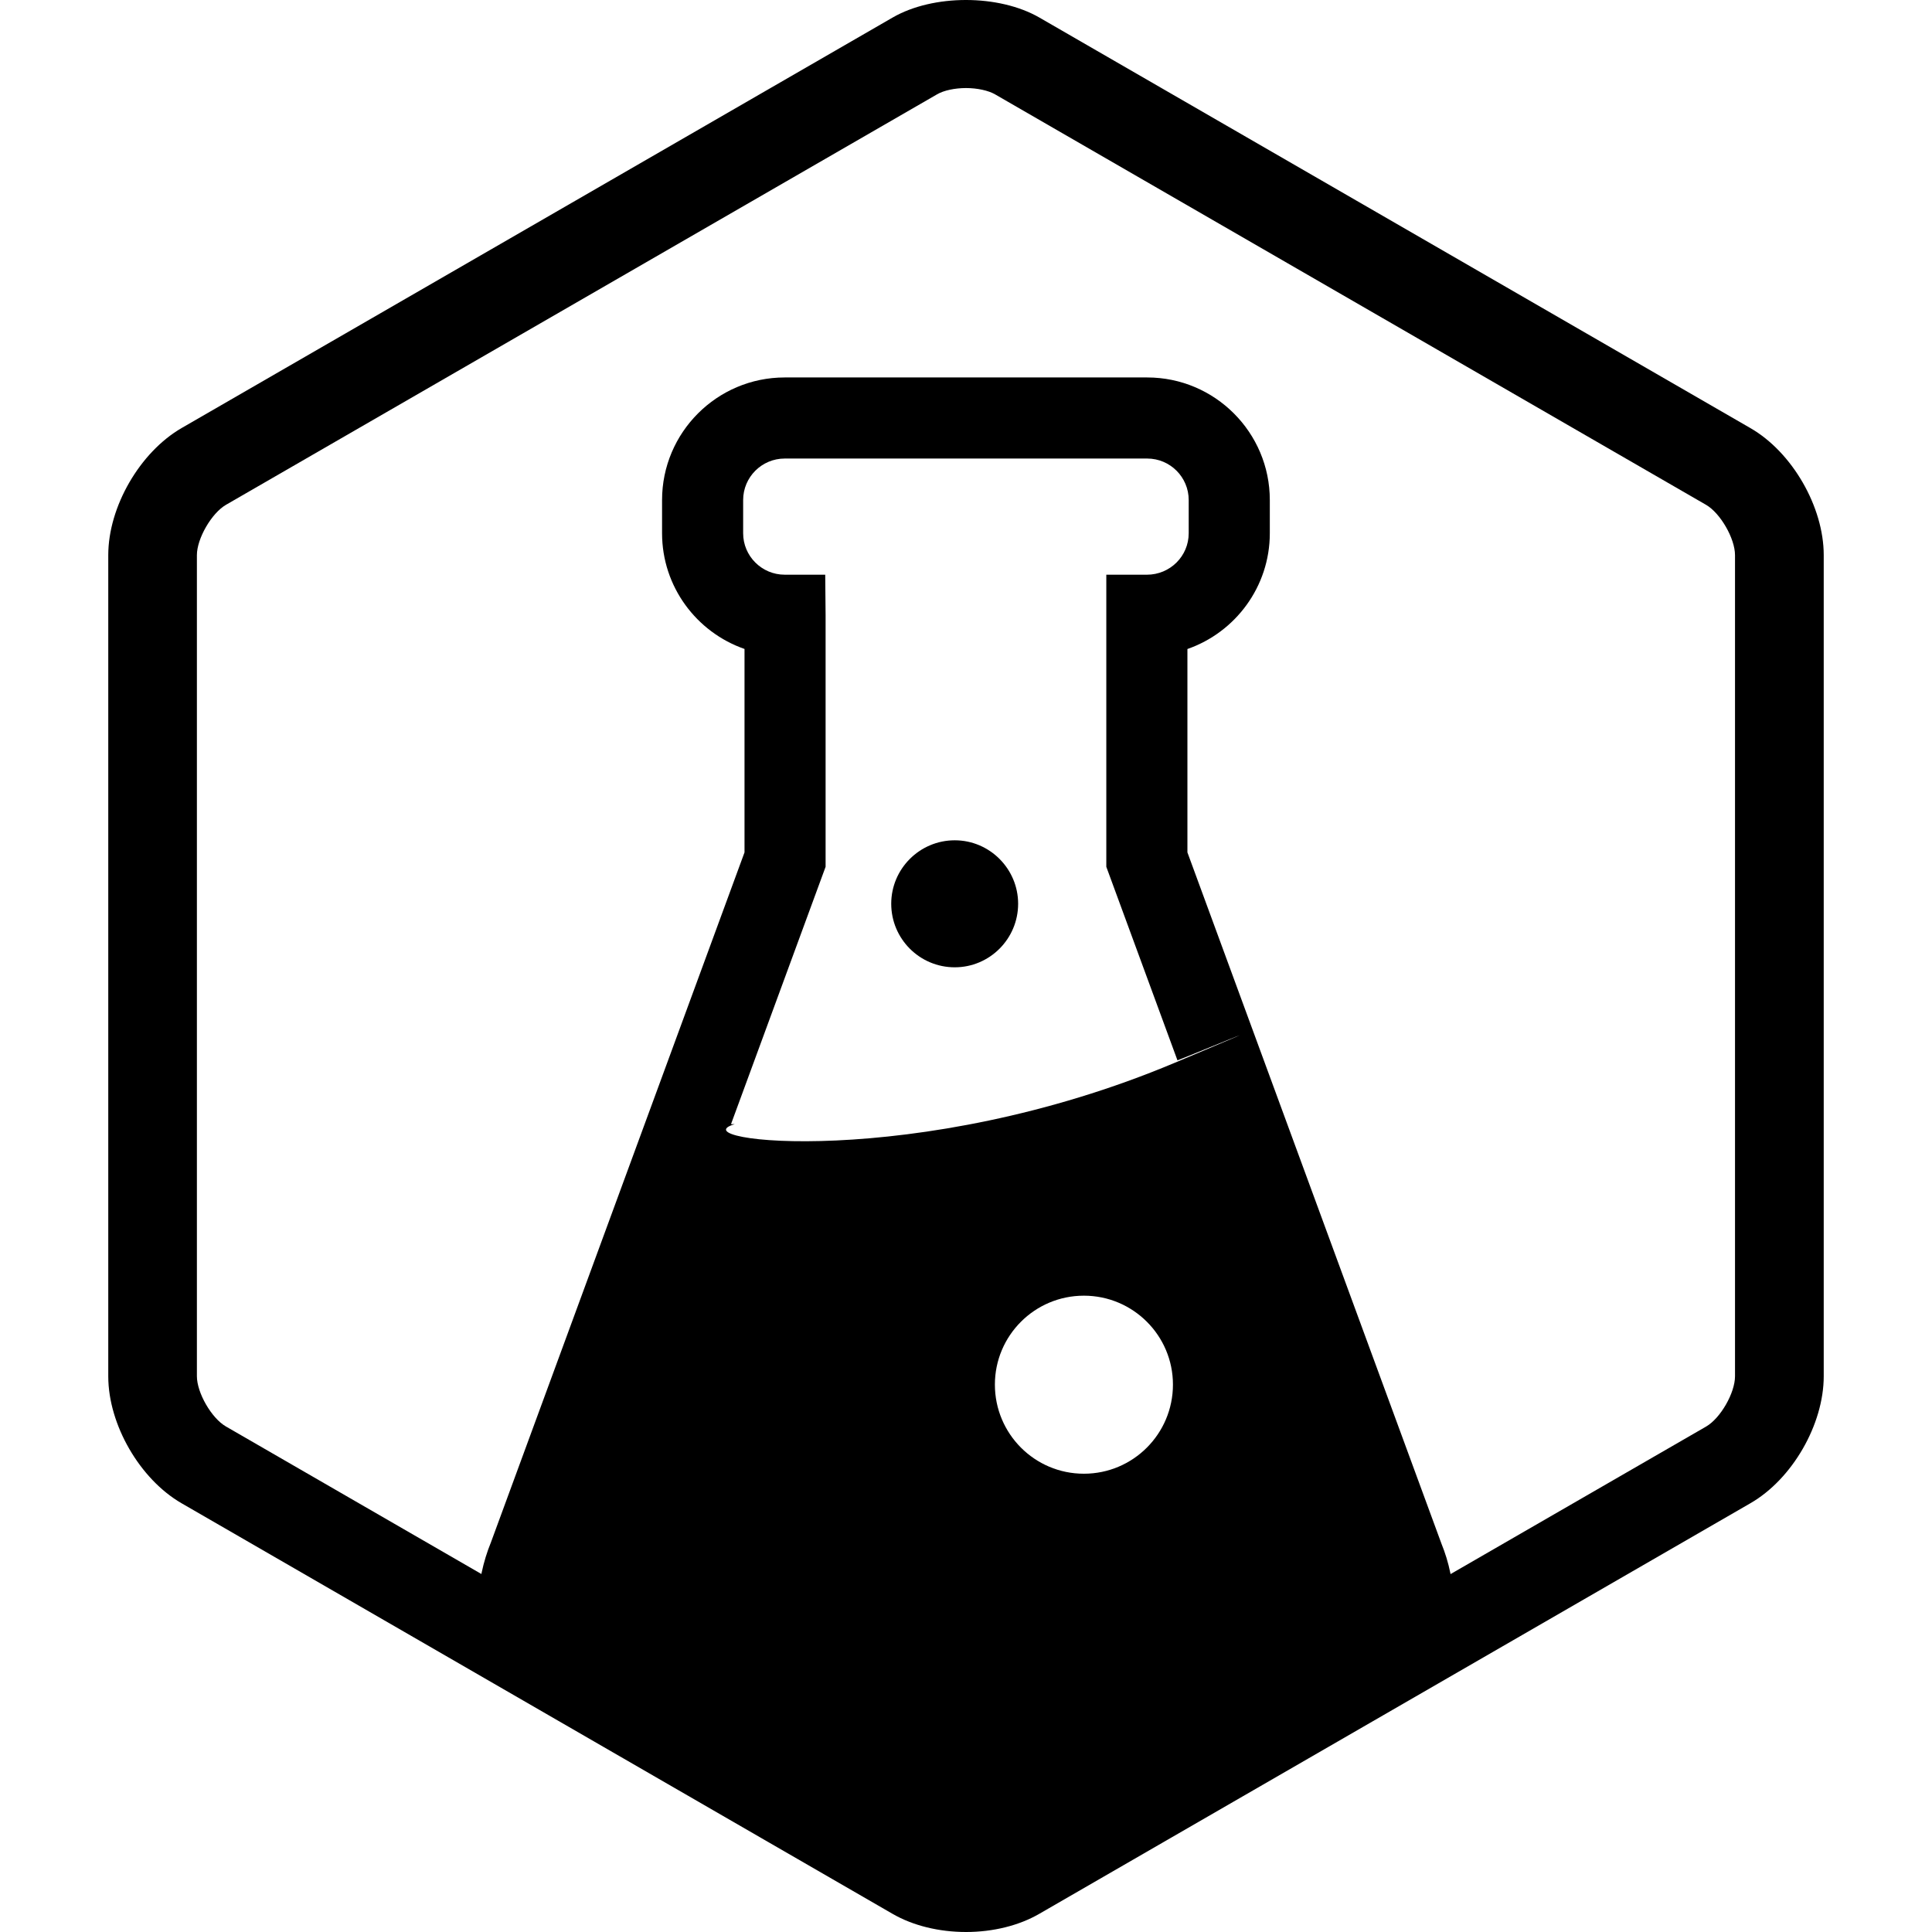
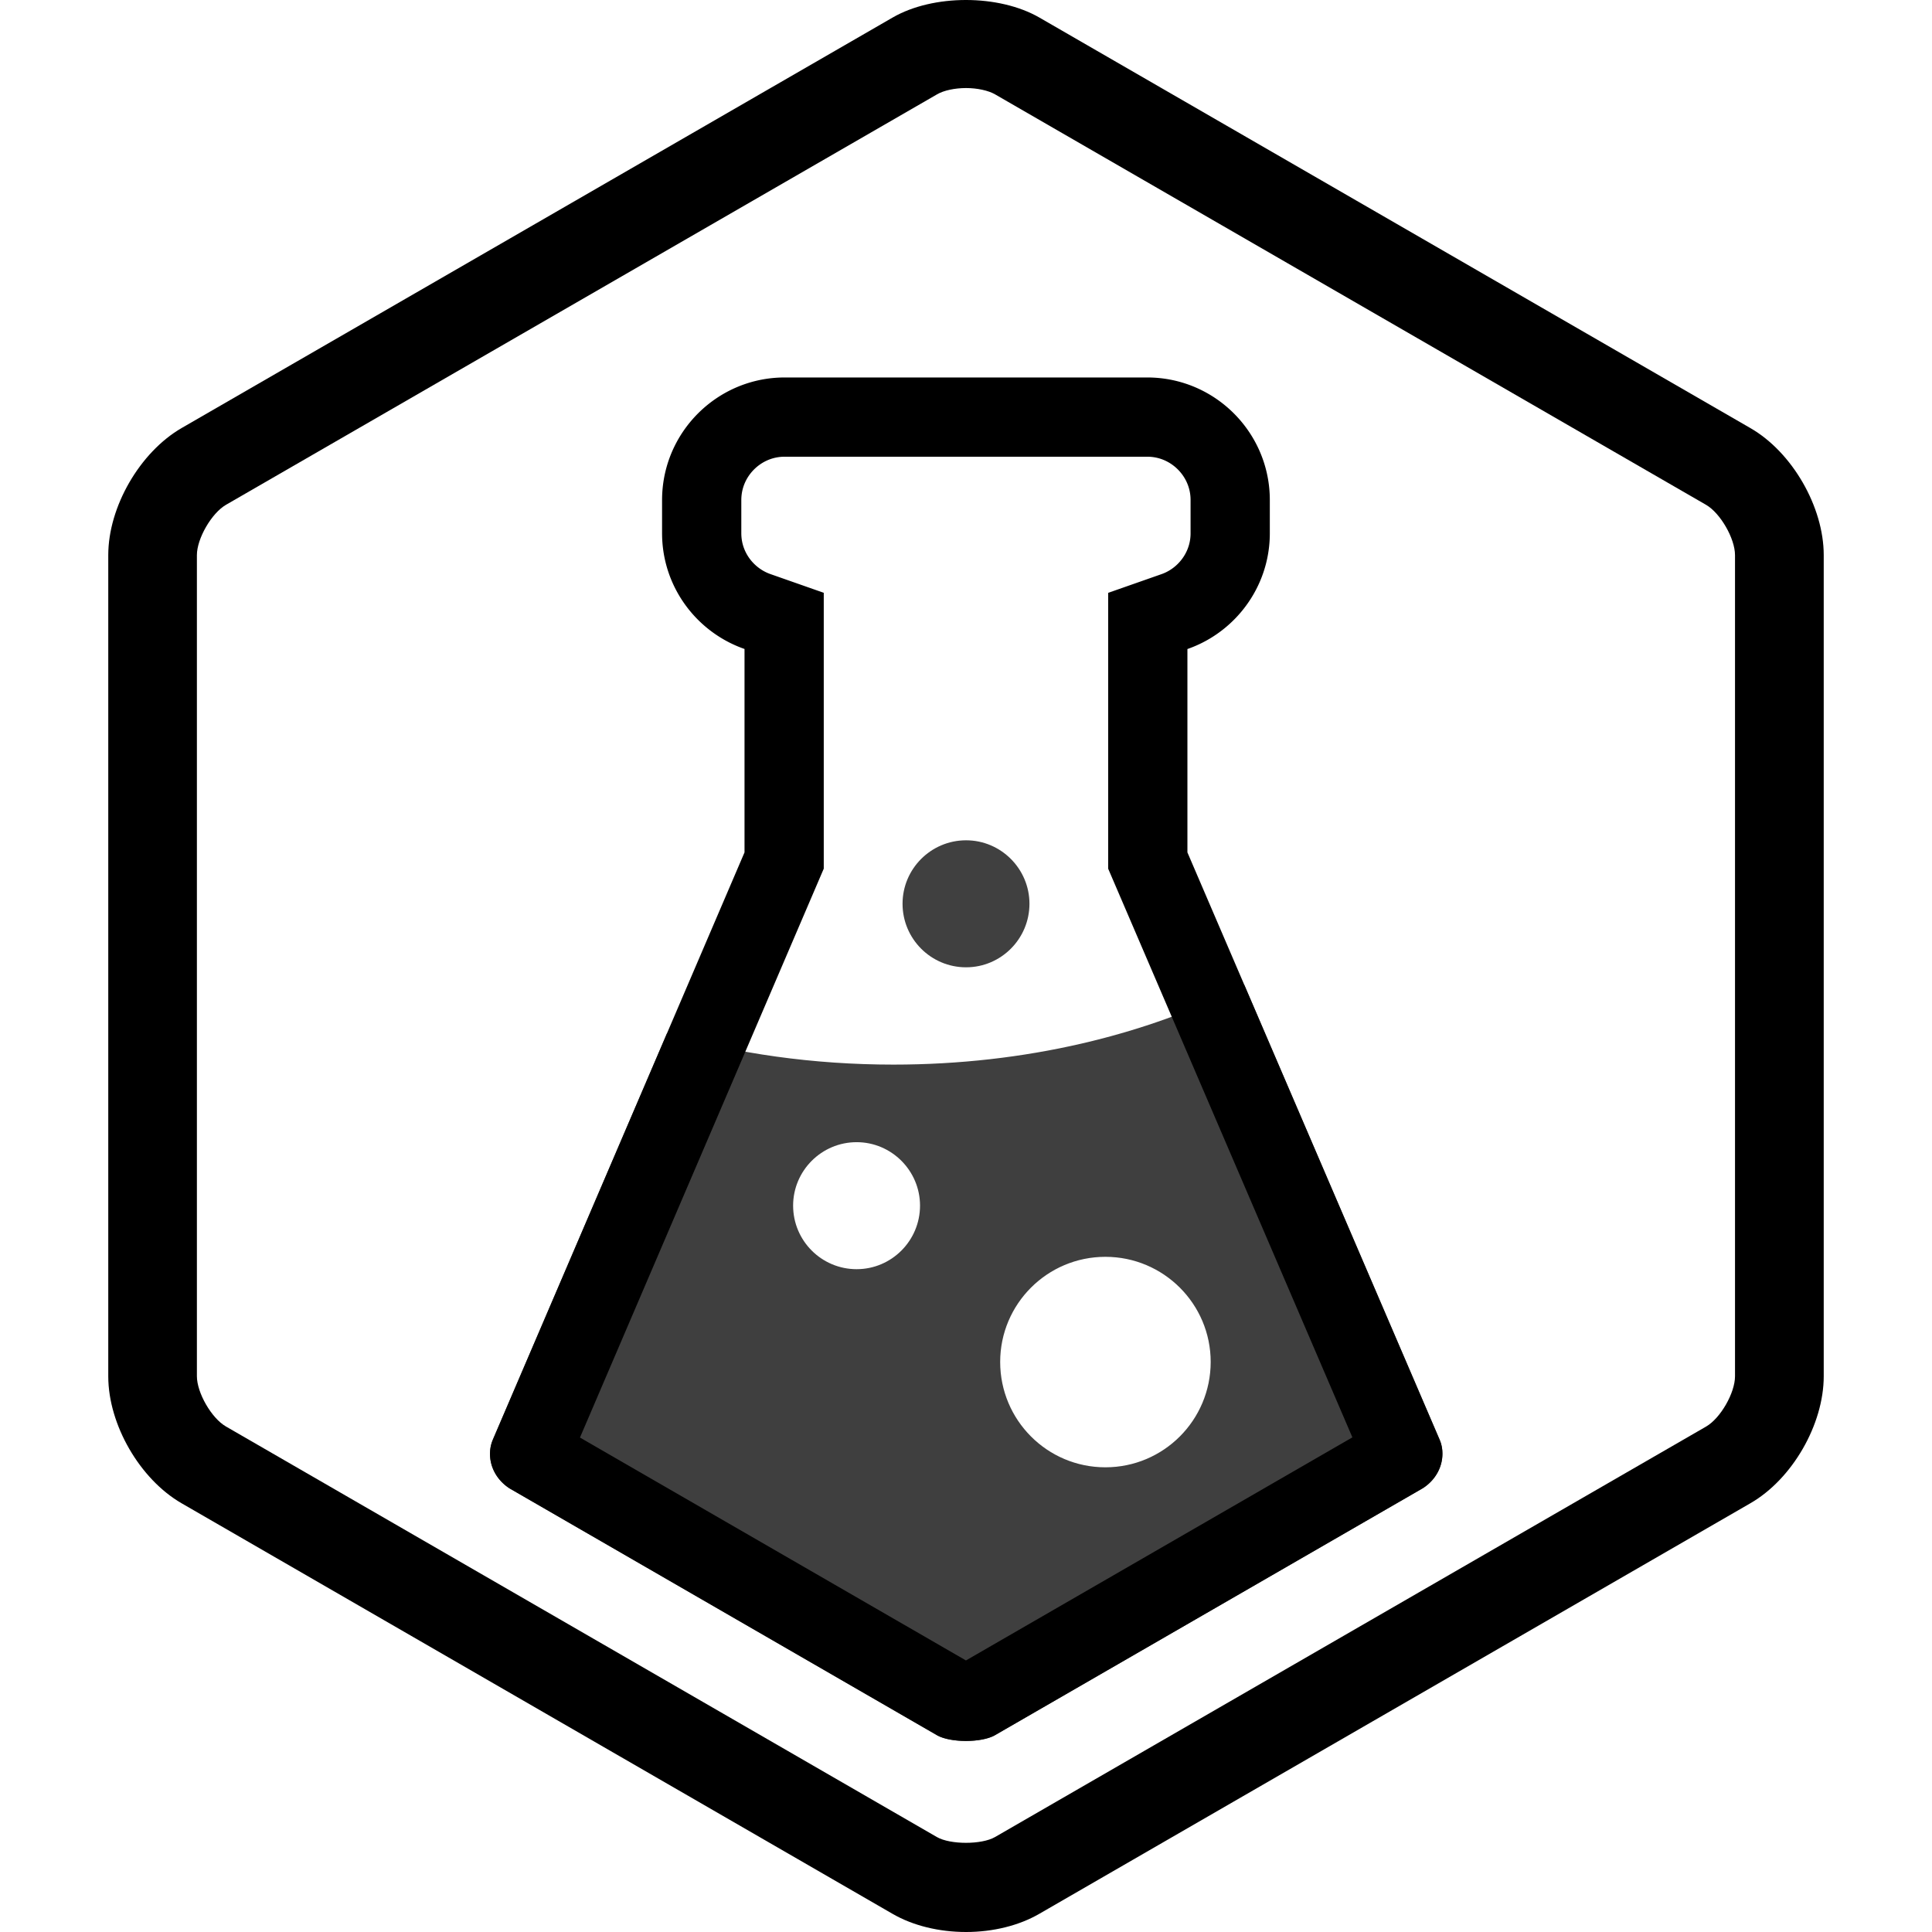
- <svg xmlns="http://www.w3.org/2000/svg" viewBox="0 0 512 512" fill-rule="evenodd" clip-rule="evenodd" stroke-linejoin="round" stroke-miterlimit="1.414">
-   <path d="M256.013 512c-7.17 0-14.077-1.694-19.447-4.797L48.138 398.39c-11.08-6.386-19.447-20.854-19.447-33.654V147.11c0-12.8 8.37-27.267 19.45-33.68L236.565 4.644c10.74-6.205 28.128-6.18 38.868 0l188.454 108.812c11.08 6.387 19.42 20.88 19.42 33.655v217.6c0 12.8-8.34 27.27-19.42 33.656l-188.454 108.81c-5.344 3.103-12.252 4.824-19.42 4.824zm0-488.665c-2.972 0-5.918.626-7.69 1.67L59.87 133.79c-3.807 2.216-7.69 8.94-7.69 13.32v217.6c0 4.405 3.883 11.13 7.69 13.32l188.427 108.813c3.545 2.034 11.835 2.034 15.38 0L452.13 378.057c3.807-2.19 7.665-8.916 7.665-13.32V147.11c0-4.405-3.884-11.13-7.664-13.32L263.705 25.004c-1.772-1.017-4.718-1.67-7.69-1.67z" />
-   <path d="M381.986 409.043l-67.308-183.15v-53.897c12.696-4.418 21.836-16.51 21.836-30.685v-8.793c0-17.914-14.573-32.488-32.487-32.488H207.95c-17.922 0-32.496 14.572-32.496 32.486v8.794c0 14.16 9.12 26.238 21.85 30.67v53.91l-67.184 182.8c-4.092 10.02-5.68 24.045 3.127 30.394 83.675 60.33 140.676 79.036 245.484-.01 8.655-6.53 7.212-20.355 3.254-30.028l.002-.003zM287.24 343.37c13.057 0 23.603 10.59 23.603 23.56 0 13.03-10.546 23.62-23.602 23.62-13.058 0-23.585-10.59-23.585-23.62 0-12.97 10.53-23.56 23.586-23.56zm-68.448-113.66v-66.657l-.1-10.752H207.95c-6.065 0-11.008-4.927-11.008-10.988v-8.795c0-6.073 4.943-11 11.007-11h96.077c6.064 0 10.993 4.927 10.993 11v8.794c0 6.062-4.928 10.993-11.09 10.993h-10.746v77.405l18.852 51.28c-.256.25 37.55-15.43-.73.666-68.316 28.726-131.947 20.74-116.597 16.26h-.986l25.07-68.206h-.002z" />
-   <path d="M253.023 256.345c9.253 0 16.793-7.55 16.793-16.842 0-9.244-7.54-16.815-16.793-16.815-9.31 0-16.84 7.57-16.84 16.816 0 9.294 7.53 16.842 16.84 16.842z" />
+ <svg xmlns="http://www.w3.org/2000/svg" width="100%" height="100%" viewBox="0 0 512 512" version="1.1" xml:space="preserve" style="fill-rule:evenodd;clip-rule:evenodd;stroke-linejoin:round;stroke-miterlimit:1.414;">
+   <path d="M256.013,512c-7.17,0 -14.077,-1.694 -19.447,-4.797l-188.428,-108.813c-11.08,-6.386 -19.447,-20.854 -19.447,-33.654l0,-217.626c0,-12.8 8.37,-27.267 19.45,-33.68l188.424,-108.786c10.74,-6.205 28.128,-6.18 38.868,0l188.454,108.812c11.08,6.387 19.42,20.88 19.42,33.655l0,217.6c0,12.8 -8.34,27.27 -19.42,33.656l-188.454,108.81c-5.344,3.103 -12.252,4.824 -19.42,4.824l0,-0.001ZM256.013,23.335c-2.972,0 -5.918,0.626 -7.69,1.67l-188.453,108.785c-3.807,2.216 -7.69,8.94 -7.69,13.32l0,217.6c0,4.405 3.883,11.13 7.69,13.32l188.427,108.813c3.545,2.034 11.835,2.034 15.38,0l188.453,-108.786c3.807,-2.19 7.665,-8.916 7.665,-13.32l0,-217.627c0,-4.405 -3.884,-11.13 -7.664,-13.32l-188.426,-108.786c-1.772,-1.017 -4.718,-1.67 -7.69,-1.67l-0.002,0.001Z" style="fill:#000;" />
+   <path d="M373.59,395.958l-0.1,0.027l0.1,-0.027c0.136,-0.038 0.27,-0.078 0.4,-0.12l-0.098,0.03c-0.1,0.032 -0.2,0.06 -0.3,0.09l-0.002,0Z" style="fill:#000;" />
+   <path d="M256.024,256.346c9.253,0 16.793,-7.55 16.793,-16.842c0,-9.244 -7.54,-16.815 -16.793,-16.815c-9.31,0 -16.84,7.57 -16.84,16.816c0,9.294 7.53,16.842 16.84,16.842l0,-0.001Z" style="fill:#000;fill-opacity:0.749;" />
+   <path d="M329.78,261.062l51.783,120.578c0.468,1.11 0.696,2.325 0.696,3.59c0,3.792 -2.05,7.147 -5.196,9.162l-113.386,65.452c-3.545,2.034 -11.835,2.034 -15.38,0l-113.233,-65.389c-3.155,-2.02 -5.21,-5.377 -5.21,-9.173c0,-1.306 0.243,-2.56 0.747,-3.738l46.125,-107.631c18.469,5.295 38.766,8.219 60.057,8.219c34.857,0 67.052,-7.838 92.997,-21.07ZM292.94,333.071c-15.435,0.001 -27.883,12.521 -27.883,27.855c0,15.404 12.445,27.925 27.883,27.925c15.436,0 27.904,-12.521 27.904,-27.925c0,-15.334 -12.468,-27.854 -27.904,-27.855l0.001,0l-0.002,0l0.001,0ZM227.024,336.346c9.253,0 16.793,-7.55 16.793,-16.842c0,-9.244 -7.54,-16.815 -16.793,-16.815c-9.31,0 -16.84,7.57 -16.84,16.816c0,9.294 7.53,16.842 16.84,16.842l0,-0.001Z" style="fill:#000;fill-opacity:0.753;" />
+   <path d="M255.987,461.37l-0.277,-0.002l-0.277,-0.004l-0.277,-0.008l-0.138,-0.005l-0.138,-0.005l-0.138,-0.007l-0.137,-0.007l-0.138,-0.008l-0.136,-0.008l-0.137,-0.009l-0.136,-0.01l-0.136,-0.011l-0.136,-0.012l-0.135,-0.012l-0.134,-0.013l-0.134,-0.014l-0.134,-0.014l-0.133,-0.016l-0.132,-0.016l-0.132,-0.017l-0.131,-0.017l-0.131,-0.018l-0.129,-0.019l-0.13,-0.02l-0.128,-0.02l-0.128,-0.022l-0.127,-0.022l-0.126,-0.022l-0.125,-0.024l-0.124,-0.024l-0.124,-0.025l-0.122,-0.026l-0.122,-0.026l-0.12,-0.027l-0.12,-0.028l-0.119,-0.029l-0.117,-0.029l-0.116,-0.031l-0.116,-0.03l-0.114,-0.032l-0.113,-0.033l-0.112,-0.033l-0.11,-0.034l-0.11,-0.034l-0.108,-0.036l-0.106,-0.036l-0.106,-0.037l-0.104,-0.037l-0.103,-0.039l-0.101,-0.039l-0.1,-0.04l-0.098,-0.04l-0.097,-0.041l-0.095,-0.043l-0.094,-0.042l-0.092,-0.044l-0.091,-0.044l-0.089,-0.045l-0.087,-0.046l-0.086,-0.047l-0.084,-0.047l-113.233,-65.389l-0.147,-0.096l-0.146,-0.097l-0.143,-0.1l-0.142,-0.101l-0.141,-0.103l-0.139,-0.106l-0.137,-0.107l-0.135,-0.108l-0.133,-0.111l-0.132,-0.112l-0.129,-0.114l-0.128,-0.116l-0.126,-0.118l-0.125,-0.119l-0.122,-0.121l-0.12,-0.123l-0.118,-0.124l-0.117,-0.126l-0.114,-0.127l-0.112,-0.129l-0.111,-0.131l-0.108,-0.132l-0.106,-0.133l-0.104,-0.135l-0.102,-0.137l-0.099,-0.138l-0.098,-0.139l-0.095,-0.141l-0.093,-0.142l-0.091,-0.143l-0.089,-0.145l-0.086,-0.147l-0.084,-0.147l-0.082,-0.149l-0.079,-0.15l-0.077,-0.151l-0.074,-0.153l-0.073,-0.153l-0.069,-0.155l-0.067,-0.156l-0.065,-0.157l-0.062,-0.158l-0.06,-0.16l-0.057,-0.16l-0.055,-0.162l-0.052,-0.162l-0.049,-0.164l-0.047,-0.164l-0.044,-0.166l-0.041,-0.166l-0.039,-0.168l-0.036,-0.168l-0.033,-0.169l-0.03,-0.17l-0.028,-0.171l-0.025,-0.172l-0.021,-0.172l-0.02,-0.174l-0.016,-0.174l-0.013,-0.175l-0.011,-0.175l-0.007,-0.176l-0.004,-0.177l-0.002,-0.089l0,-0.089l0.001,-0.122l0.002,-0.122l0.003,-0.122l0.005,-0.121l0.007,-0.121l0.008,-0.121l0.009,-0.12l0.011,-0.12l0.012,-0.12l0.014,-0.119l0.015,-0.119l0.016,-0.119l0.019,-0.118l0.019,-0.118l0.021,-0.118l0.023,-0.117l0.023,-0.117l0.026,-0.116l0.027,-0.116l0.028,-0.116l0.03,-0.115l0.031,-0.115l0.033,-0.115l0.035,-0.114l0.036,-0.113l0.037,-0.114l0.039,-0.112l0.04,-0.113l0.042,-0.112l0.044,-0.111l0.045,-0.111l0.046,-0.111l66.704,-155.651l0,-53.91l-0.149,-0.052l-0.149,-0.053l-0.148,-0.054l-0.148,-0.054l-0.148,-0.055l-0.147,-0.056l-0.147,-0.057l-0.147,-0.057l-0.146,-0.058l-0.146,-0.058l-0.146,-0.059l-0.145,-0.06l-0.145,-0.061l-0.144,-0.061l-0.144,-0.062l-0.144,-0.062l-0.144,-0.063l-0.143,-0.064l-0.143,-0.065l-0.142,-0.065l-0.142,-0.066l-0.141,-0.066l-0.142,-0.068l-0.141,-0.068l-0.14,-0.068l-0.14,-0.069l-0.14,-0.07l-0.139,-0.07l-0.278,-0.143l-0.276,-0.146l-0.274,-0.147l-0.273,-0.151l-0.271,-0.153l-0.27,-0.155l-0.268,-0.158l-0.266,-0.161l-0.265,-0.162l-0.263,-0.166l-0.261,-0.167l-0.259,-0.171l-0.258,-0.172l-0.256,-0.175l-0.254,-0.177l-0.253,-0.18l-0.251,-0.182l-0.249,-0.184l-0.247,-0.186l-0.245,-0.189l-0.243,-0.191l-0.242,-0.193l-0.239,-0.196l-0.238,-0.197l-0.236,-0.2l-0.234,-0.202l-0.231,-0.204l-0.23,-0.207l-0.228,-0.208l-0.226,-0.211l-0.224,-0.213l-0.222,-0.214l-0.22,-0.217l-0.218,-0.219l-0.215,-0.221l-0.214,-0.223l-0.212,-0.225l-0.209,-0.227l-0.207,-0.229l-0.205,-0.231l-0.203,-0.233l-0.201,-0.235l-0.198,-0.236l-0.197,-0.239l-0.194,-0.24l-0.191,-0.243l-0.19,-0.244l-0.187,-0.246l-0.185,-0.247l-0.183,-0.25l-0.18,-0.251l-0.178,-0.253l-0.176,-0.255l-0.173,-0.257l-0.171,-0.258l-0.168,-0.26l-0.166,-0.262l-0.164,-0.263l-0.161,-0.265l-0.158,-0.267l-0.156,-0.268l-0.154,-0.27l-0.151,-0.272l-0.149,-0.273l-0.146,-0.275l-0.143,-0.276l-0.141,-0.277l-0.069,-0.14l-0.069,-0.14l-0.068,-0.14l-0.068,-0.14l-0.067,-0.141l-0.066,-0.142l-0.065,-0.141l-0.065,-0.142l-0.064,-0.143l-0.064,-0.142l-0.063,-0.143l-0.062,-0.144l-0.061,-0.144l-0.061,-0.144l-0.06,-0.144l-0.06,-0.145l-0.059,-0.145l-0.058,-0.146l-0.057,-0.146l-0.057,-0.146l-0.056,-0.146l-0.055,-0.147l-0.055,-0.148l-0.054,-0.147l-0.053,-0.148l-0.053,-0.148l-0.052,-0.149l-0.051,-0.149l-0.05,-0.149l-0.05,-0.149l-0.049,-0.15l-0.048,-0.15l-0.048,-0.151l-0.047,-0.15l-0.046,-0.152l-0.046,-0.151l-0.044,-0.152l-0.044,-0.152l-0.044,-0.152l-0.042,-0.153l-0.042,-0.152l-0.041,-0.154l-0.041,-0.153l-0.039,-0.154l-0.039,-0.154l-0.038,-0.154l-0.038,-0.155l-0.037,-0.155l-0.036,-0.155l-0.035,-0.156l-0.034,-0.155l-0.034,-0.156l-0.033,-0.157l-0.032,-0.156l-0.031,-0.157l-0.031,-0.157l-0.03,-0.158l-0.029,-0.157l-0.029,-0.158l-0.027,-0.158l-0.027,-0.159l-0.026,-0.158l-0.026,-0.159l-0.024,-0.16l-0.024,-0.159l-0.023,-0.16l-0.022,-0.16l-0.022,-0.16l-0.02,-0.16l-0.02,-0.161l-0.019,-0.161l-0.018,-0.161l-0.018,-0.161l-0.017,-0.162l-0.016,-0.162l-0.015,-0.162l-0.014,-0.162l-0.013,-0.163l-0.013,-0.163l-0.012,-0.162l-0.011,-0.164l-0.01,-0.163l-0.01,-0.164l-0.009,-0.163l-0.007,-0.165l-0.007,-0.164l-0.007,-0.164l-0.005,-0.165l-0.005,-0.165l-0.003,-0.165l-0.003,-0.165l-0.002,-0.166l-0.002,-0.165l0,-0.166l0,-8.794l0.001,-0.21l0.002,-0.209l0.003,-0.209l0.005,-0.209l0.006,-0.209l0.007,-0.208l0.008,-0.208l0.01,-0.207l0.012,-0.207l0.012,-0.207l0.014,-0.207l0.015,-0.206l0.016,-0.206l0.018,-0.205l0.019,-0.205l0.02,-0.205l0.022,-0.204l0.022,-0.204l0.024,-0.204l0.026,-0.203l0.026,-0.203l0.028,-0.202l0.029,-0.202l0.03,-0.202l0.032,-0.201l0.032,-0.201l0.034,-0.2l0.035,-0.2l0.037,-0.2l0.037,-0.199l0.039,-0.199l0.04,-0.198l0.041,-0.198l0.043,-0.197l0.044,-0.197l0.044,-0.197l0.046,-0.196l0.048,-0.196l0.048,-0.195l0.05,-0.195l0.05,-0.194l0.052,-0.194l0.053,-0.193l0.055,-0.193l0.055,-0.192l0.057,-0.192l0.057,-0.191l0.059,-0.191l0.06,-0.191l0.061,-0.189l0.062,-0.19l0.064,-0.189l0.064,-0.188l0.066,-0.188l0.067,-0.187l0.068,-0.187l0.069,-0.186l0.07,-0.186l0.071,-0.185l0.072,-0.185l0.074,-0.184l0.074,-0.183l0.076,-0.183l0.076,-0.183l0.078,-0.181l0.079,-0.182l0.08,-0.18l0.08,-0.181l0.082,-0.179l0.083,-0.179l0.085,-0.178l0.085,-0.178l0.086,-0.177l0.087,-0.177l0.088,-0.176l0.09,-0.175l0.09,-0.175l0.091,-0.174l0.093,-0.174l0.093,-0.173l0.095,-0.172l0.095,-0.172l0.096,-0.171l0.098,-0.17l0.098,-0.17l0.1,-0.169l0.1,-0.168l0.101,-0.168l0.103,-0.167l0.103,-0.167l0.104,-0.166l0.106,-0.165l0.106,-0.164l0.107,-0.164l0.108,-0.163l0.109,-0.162l0.11,-0.162l0.111,-0.161l0.112,-0.16l0.113,-0.16l0.114,-0.159l0.115,-0.158l0.116,-0.158l0.116,-0.156l0.118,-0.156l0.118,-0.156l0.119,-0.154l0.121,-0.154l0.121,-0.153l0.122,-0.153l0.123,-0.151l0.124,-0.151l0.124,-0.15l0.126,-0.15l0.126,-0.148l0.128,-0.148l0.128,-0.147l0.129,-0.146l0.13,-0.146l0.131,-0.144l0.131,-0.144l0.133,-0.143l0.133,-0.143l0.134,-0.141l0.135,-0.141l0.136,-0.14l0.137,-0.139l0.137,-0.138l0.138,-0.138l0.14,-0.136l0.139,-0.136l0.141,-0.135l0.142,-0.134l0.142,-0.134l0.143,-0.132l0.144,-0.132l0.145,-0.13l0.145,-0.13l0.147,-0.129l0.147,-0.129l0.148,-0.127l0.148,-0.126l0.15,-0.126l0.15,-0.124l0.151,-0.124l0.151,-0.123l0.153,-0.122l0.153,-0.121l0.154,-0.121l0.154,-0.119l0.156,-0.118l0.156,-0.118l0.156,-0.116l0.158,-0.116l0.158,-0.115l0.159,-0.113l0.16,-0.113l0.16,-0.112l0.161,-0.111l0.162,-0.11l0.162,-0.109l0.164,-0.109l0.163,-0.107l0.165,-0.106l0.165,-0.105l0.166,-0.105l0.166,-0.103l0.167,-0.102l0.168,-0.102l0.169,-0.1l0.169,-0.099l0.17,-0.099l0.17,-0.097l0.171,-0.097l0.172,-0.095l0.172,-0.094l0.173,-0.094l0.174,-0.092l0.174,-0.091l0.175,-0.091l0.175,-0.089l0.176,-0.088l0.177,-0.087l0.177,-0.087l0.178,-0.085l0.178,-0.084l0.179,-0.083l0.18,-0.082l0.18,-0.081l0.181,-0.08l0.181,-0.078l0.182,-0.078l0.183,-0.077l0.183,-0.075l0.183,-0.075l0.184,-0.073l0.185,-0.072l0.185,-0.072l0.186,-0.07l0.186,-0.069l0.187,-0.067l0.188,-0.067l0.187,-0.066l0.189,-0.064l0.189,-0.064l0.189,-0.062l0.19,-0.061l0.19,-0.06l0.191,-0.059l0.192,-0.058l0.192,-0.056l0.192,-0.056l0.193,-0.054l0.193,-0.053l0.194,-0.052l0.195,-0.05l0.194,-0.05l0.196,-0.048l0.195,-0.048l0.196,-0.046l0.197,-0.045l0.197,-0.043l0.198,-0.043l0.197,-0.041l0.199,-0.04l0.199,-0.039l0.199,-0.037l0.199,-0.037l0.201,-0.035l0.2,-0.034l0.201,-0.033l0.201,-0.031l0.202,-0.03l0.202,-0.029l0.203,-0.028l0.202,-0.027l0.204,-0.025l0.203,-0.024l0.204,-0.022l0.205,-0.022l0.205,-0.02l0.205,-0.019l0.205,-0.018l0.206,-0.016l0.206,-0.015l0.207,-0.014l0.207,-0.012l0.207,-0.012l0.208,-0.01l0.208,-0.008l0.208,-0.007l0.208,-0.006l0.209,-0.005l0.21,-0.003l0.209,-0.002l0.21,-0.001l96.077,0l0.21,0.001l0.209,0.002l0.209,0.003l0.209,0.005l0.209,0.006l0.208,0.007l0.208,0.008l0.207,0.01l0.207,0.012l0.207,0.012l0.207,0.014l0.206,0.015l0.206,0.016l0.205,0.018l0.205,0.019l0.205,0.02l0.204,0.022l0.204,0.022l0.204,0.024l0.203,0.025l0.203,0.027l0.202,0.028l0.202,0.029l0.202,0.03l0.201,0.031l0.201,0.033l0.2,0.034l0.2,0.035l0.2,0.037l0.199,0.037l0.199,0.039l0.198,0.04l0.198,0.041l0.197,0.043l0.197,0.043l0.197,0.045l0.196,0.046l0.196,0.048l0.195,0.048l0.195,0.05l0.194,0.05l0.194,0.052l0.193,0.053l0.193,0.054l0.192,0.056l0.192,0.056l0.191,0.058l0.191,0.059l0.191,0.06l0.189,0.061l0.19,0.062l0.189,0.064l0.188,0.064l0.188,0.066l0.187,0.067l0.187,0.067l0.186,0.069l0.186,0.07l0.185,0.072l0.185,0.072l0.184,0.073l0.183,0.075l0.183,0.075l0.183,0.077l0.181,0.078l0.182,0.078l0.18,0.08l0.181,0.081l0.179,0.082l0.179,0.083l0.178,0.084l0.178,0.085l0.177,0.087l0.177,0.087l0.176,0.088l0.175,0.089l0.175,0.091l0.174,0.091l0.174,0.092l0.173,0.094l0.172,0.094l0.172,0.095l0.171,0.097l0.17,0.097l0.17,0.099l0.169,0.099l0.168,0.1l0.168,0.102l0.167,0.102l0.167,0.103l0.166,0.105l0.165,0.105l0.164,0.106l0.164,0.107l0.163,0.109l0.162,0.109l0.162,0.11l0.161,0.111l0.16,0.112l0.16,0.113l0.159,0.113l0.158,0.115l0.158,0.116l0.156,0.116l0.156,0.118l0.156,0.118l0.154,0.119l0.154,0.121l0.153,0.121l0.153,0.122l0.151,0.123l0.151,0.124l0.15,0.124l0.15,0.126l0.148,0.126l0.148,0.127l0.147,0.129l0.146,0.129l0.146,0.13l0.144,0.13l0.144,0.132l0.143,0.132l0.143,0.134l0.141,0.134l0.141,0.135l0.14,0.136l0.139,0.136l0.138,0.138l0.138,0.138l0.136,0.139l0.136,0.14l0.135,0.141l0.134,0.141l0.134,0.143l0.132,0.143l0.132,0.144l0.13,0.144l0.13,0.146l0.129,0.146l0.129,0.147l0.127,0.148l0.126,0.148l0.126,0.15l0.124,0.15l0.124,0.151l0.123,0.151l0.122,0.153l0.121,0.153l0.121,0.154l0.119,0.154l0.118,0.156l0.118,0.156l0.116,0.156l0.116,0.158l0.115,0.158l0.113,0.159l0.113,0.16l0.112,0.16l0.111,0.161l0.11,0.162l0.109,0.162l0.109,0.163l0.107,0.164l0.106,0.164l0.105,0.165l0.105,0.166l0.103,0.167l0.102,0.167l0.102,0.168l0.1,0.168l0.099,0.169l0.099,0.17l0.097,0.17l0.097,0.171l0.095,0.172l0.094,0.172l0.094,0.173l0.092,0.174l0.091,0.174l0.091,0.175l0.089,0.175l0.088,0.176l0.087,0.177l0.087,0.177l0.085,0.178l0.084,0.178l0.083,0.179l0.082,0.179l0.081,0.181l0.08,0.18l0.078,0.182l0.078,0.181l0.077,0.183l0.075,0.183l0.075,0.183l0.073,0.184l0.072,0.185l0.072,0.185l0.07,0.186l0.069,0.186l0.067,0.187l0.067,0.187l0.066,0.188l0.064,0.188l0.064,0.189l0.062,0.19l0.061,0.189l0.06,0.191l0.059,0.191l0.058,0.191l0.056,0.192l0.056,0.192l0.054,0.193l0.053,0.193l0.052,0.194l0.05,0.194l0.05,0.195l0.048,0.195l0.048,0.196l0.046,0.196l0.045,0.197l0.043,0.197l0.043,0.197l0.041,0.198l0.04,0.198l0.039,0.199l0.037,0.199l0.037,0.2l0.035,0.2l0.034,0.2l0.033,0.201l0.031,0.201l0.03,0.202l0.029,0.202l0.028,0.202l0.027,0.203l0.025,0.203l0.024,0.204l0.022,0.204l0.022,0.204l0.02,0.205l0.019,0.205l0.018,0.205l0.016,0.206l0.015,0.206l0.014,0.207l0.012,0.207l0.012,0.207l0.01,0.207l0.008,0.208l0.007,0.208l0.006,0.209l0.005,0.209l0.003,0.209l0.002,0.209l0.001,0.21l0,8.794l0,0.166l-0.002,0.166l-0.002,0.166l-0.003,0.165l-0.003,0.165l-0.005,0.165l-0.005,0.165l-0.007,0.165l-0.007,0.164l-0.008,0.164l-0.008,0.164l-0.01,0.164l-0.01,0.164l-0.011,0.163l-0.012,0.163l-0.013,0.163l-0.013,0.163l-0.015,0.162l-0.015,0.163l-0.016,0.162l-0.016,0.161l-0.018,0.162l-0.018,0.161l-0.019,0.161l-0.02,0.161l-0.021,0.161l-0.021,0.16l-0.023,0.16l-0.023,0.16l-0.024,0.16l-0.024,0.159l-0.026,0.159l-0.026,0.159l-0.027,0.159l-0.027,0.158l-0.029,0.158l-0.029,0.158l-0.03,0.158l-0.031,0.157l-0.031,0.157l-0.032,0.157l-0.033,0.156l-0.034,0.156l-0.035,0.156l-0.035,0.156l-0.036,0.155l-0.037,0.156l-0.037,0.154l-0.038,0.155l-0.039,0.154l-0.04,0.154l-0.041,0.154l-0.041,0.153l-0.042,0.153l-0.042,0.153l-0.044,0.152l-0.044,0.152l-0.045,0.152l-0.045,0.152l-0.046,0.151l-0.047,0.151l-0.048,0.151l-0.048,0.15l-0.05,0.15l-0.049,0.15l-0.051,0.149l-0.051,0.149l-0.052,0.149l-0.053,0.148l-0.053,0.148l-0.054,0.148l-0.055,0.147l-0.055,0.147l-0.056,0.147l-0.057,0.146l-0.058,0.146l-0.058,0.146l-0.059,0.145l-0.059,0.145l-0.06,0.145l-0.061,0.144l-0.062,0.144l-0.062,0.144l-0.063,0.143l-0.064,0.143l-0.064,0.142l-0.065,0.142l-0.065,0.142l-0.066,0.142l-0.067,0.141l-0.068,0.14l-0.068,0.141l-0.069,0.14l-0.07,0.139l-0.14,0.278l-0.144,0.276l-0.146,0.275l-0.149,0.274l-0.151,0.271l-0.154,0.271l-0.156,0.268l-0.159,0.267l-0.161,0.265l-0.163,0.264l-0.166,0.262l-0.169,0.26l-0.171,0.259l-0.173,0.256l-0.176,0.255l-0.178,0.254l-0.18,0.251l-0.183,0.25l-0.185,0.248l-0.187,0.246l-0.189,0.244l-0.192,0.243l-0.194,0.24l-0.197,0.239l-0.198,0.237l-0.201,0.235l-0.203,0.233l-0.205,0.231l-0.207,0.229l-0.209,0.227l-0.212,0.225l-0.213,0.223l-0.216,0.221l-0.217,0.219l-0.22,0.217l-0.222,0.215l-0.224,0.213l-0.225,0.21l-0.228,0.209l-0.23,0.206l-0.232,0.204l-0.233,0.203l-0.236,0.199l-0.237,0.198l-0.24,0.196l-0.241,0.193l-0.243,0.191l-0.245,0.189l-0.247,0.186l-0.249,0.184l-0.25,0.182l-0.252,0.179l-0.254,0.178l-0.256,0.174l-0.257,0.173l-0.259,0.17l-0.261,0.167l-0.263,0.166l-0.264,0.162l-0.266,0.161l-0.268,0.157l-0.269,0.156l-0.27,0.152l-0.273,0.151l-0.274,0.147l-0.275,0.146l-0.277,0.142l-0.139,0.071l-0.14,0.069l-0.139,0.069l-0.141,0.069l-0.14,0.067l-0.141,0.068l-0.141,0.066l-0.142,0.066l-0.142,0.065l-0.143,0.064l-0.142,0.064l-0.144,0.063l-0.143,0.062l-0.144,0.062l-0.144,0.061l-0.145,0.061l-0.145,0.059l-0.145,0.059l-0.145,0.059l-0.146,0.058l-0.147,0.056l-0.146,0.057l-0.147,0.055l-0.148,0.055l-0.147,0.055l-0.148,0.053l-0.148,0.053l-0.149,0.052l0,53.897l66.885,155.744l0.043,0.104l0.042,0.105l0.04,0.106l0.039,0.106l0.038,0.107l0.036,0.107l0.035,0.108l0.033,0.108l0.032,0.109l0.031,0.11l0.029,0.11l0.028,0.11l0.026,0.111l0.025,0.112l0.024,0.111l0.022,0.113l0.021,0.113l0.02,0.113l0.018,0.114l0.017,0.114l0.016,0.114l0.014,0.115l0.013,0.116l0.011,0.115l0.01,0.117l0.009,0.116l0.007,0.117l0.006,0.117l0.005,0.118l0.003,0.117l0.002,0.119l0.001,0.118l0,0.089l-0.001,0.088l-0.005,0.177l-0.007,0.176l-0.011,0.176l-0.013,0.174l-0.016,0.174l-0.019,0.173l-0.022,0.173l-0.025,0.171l-0.028,0.171l-0.03,0.17l-0.033,0.169l-0.036,0.168l-0.038,0.167l-0.042,0.167l-0.043,0.165l-0.047,0.164l-0.049,0.164l-0.052,0.162l-0.054,0.161l-0.057,0.161l-0.06,0.159l-0.062,0.158l-0.065,0.157l-0.067,0.156l-0.069,0.155l-0.072,0.153l-0.074,0.152l-0.077,0.152l-0.079,0.149l-0.081,0.149l-0.084,0.147l-0.086,0.146l-0.089,0.145l-0.09,0.143l-0.093,0.142l-0.095,0.141l-0.097,0.139l-0.1,0.138l-0.101,0.136l-0.104,0.135l-0.106,0.134l-0.108,0.132l-0.11,0.13l-0.112,0.129l-0.114,0.127l-0.116,0.126l-0.118,0.124l-0.12,0.122l-0.122,0.121l-0.124,0.119l-0.125,0.117l-0.128,0.116l-0.129,0.114l-0.131,0.112l-0.133,0.11l-0.135,0.109l-0.137,0.107l-0.138,0.105l-0.14,0.103l-0.142,0.101l-0.143,0.099l-0.145,0.098l-0.147,0.095l-113.386,65.452l-0.084,0.047l-0.086,0.047l-0.087,0.046l-0.089,0.045l-0.091,0.044l-0.092,0.044l-0.094,0.042l-0.095,0.043l-0.097,0.041l-0.098,0.04l-0.1,0.04l-0.101,0.039l-0.103,0.039l-0.104,0.037l-0.106,0.037l-0.106,0.036l-0.108,0.036l-0.11,0.034l-0.11,0.034l-0.112,0.033l-0.113,0.033l-0.114,0.032l-0.116,0.03l-0.116,0.031l-0.117,0.029l-0.119,0.029l-0.12,0.028l-0.12,0.027l-0.122,0.026l-0.122,0.026l-0.124,0.025l-0.124,0.024l-0.125,0.024l-0.126,0.022l-0.127,0.022l-0.128,0.022l-0.128,0.02l-0.13,0.02l-0.129,0.019l-0.131,0.018l-0.131,0.017l-0.132,0.017l-0.132,0.016l-0.133,0.016l-0.134,0.014l-0.134,0.014l-0.134,0.013l-0.135,0.012l-0.136,0.012l-0.136,0.011l-0.136,0.01l-0.137,0.009l-0.136,0.008l-0.138,0.008l-0.137,0.007l-0.138,0.007l-0.138,0.005l-0.138,0.005l-0.277,0.008l-0.277,0.004l-0.277,0.001ZM255.988,440.035l102.41,-59.117l-64.72,-150.703l0,-73.105l14.151,-4.963l0.051,-0.018l0.05,-0.018l0.053,-0.02l0.051,-0.019l0.051,-0.019l0.051,-0.02l0.051,-0.019l0.051,-0.021l0.052,-0.02l0.05,-0.021l0.05,-0.02l0.051,-0.022l0.051,-0.021l0.05,-0.022l0.049,-0.021l0.051,-0.022l0.05,-0.023l0.05,-0.022l0.049,-0.023l0.051,-0.024l0.049,-0.023l0.049,-0.023l0.05,-0.024l0.049,-0.024l0.05,-0.025l0.048,-0.024l0.026,-0.013l0.121,-0.062l0.096,-0.051l0.097,-0.052l0.097,-0.053l0.095,-0.054l0.095,-0.055l0.095,-0.056l0.095,-0.057l0.093,-0.058l0.094,-0.059l0.092,-0.059l0.092,-0.06l0.092,-0.062l0.091,-0.062l0.09,-0.063l0.091,-0.065l0.09,-0.065l0.088,-0.065l0.088,-0.067l0.088,-0.068l0.088,-0.068l0.086,-0.069l0.086,-0.07l0.085,-0.071l0.085,-0.072l0.083,-0.072l0.084,-0.074l0.083,-0.074l0.081,-0.075l0.081,-0.076l0.08,-0.076l0.081,-0.078l0.079,-0.078l0.078,-0.078l0.077,-0.08l0.077,-0.08l0.076,-0.081l0.075,-0.081l0.075,-0.083l0.074,-0.083l0.072,-0.084l0.073,-0.084l0.071,-0.085l0.07,-0.085l0.07,-0.087l0.069,-0.087l0.067,-0.087l0.067,-0.088l0.066,-0.089l0.066,-0.089l0.064,-0.09l0.064,-0.091l0.062,-0.091l0.062,-0.091l0.061,-0.092l0.06,-0.093l0.059,-0.092l0.058,-0.094l0.057,-0.094l0.057,-0.095l0.054,-0.095l0.055,-0.096l0.054,-0.096l0.052,-0.096l0.052,-0.097l0.05,-0.098l0.061,-0.119l0.013,-0.027l0.025,-0.05l0.023,-0.048l0.024,-0.05l0.024,-0.051l0.024,-0.05l0.022,-0.049l0.023,-0.048l0.022,-0.05l0.023,-0.051l0.021,-0.05l0.022,-0.049l0.022,-0.052l0.022,-0.051l0.02,-0.05l0.021,-0.05l0.02,-0.05l0.021,-0.052l0.02,-0.051l0.02,-0.051l0.02,-0.052l0.018,-0.05l0.02,-0.052l0.018,-0.051l0.019,-0.051l0.019,-0.053l0.017,-0.05l0.018,-0.052l0.018,-0.055l0.017,-0.051l0.017,-0.051l0.017,-0.051l0.017,-0.054l0.016,-0.053l0.016,-0.05l0.016,-0.055l0.016,-0.054l0.015,-0.051l0.015,-0.053l0.014,-0.052l0.015,-0.053l0.015,-0.055l0.014,-0.053l0.013,-0.053l0.014,-0.054l0.013,-0.054l0.013,-0.054l0.013,-0.053l0.012,-0.054l0.013,-0.054l0.012,-0.054l0.012,-0.055l0.011,-0.055l0.011,-0.054l0.011,-0.054l0.011,-0.054l0.01,-0.055l0.011,-0.057l0.01,-0.056l0.009,-0.052l0.009,-0.056l0.01,-0.057l0.008,-0.055l0.009,-0.057l0.009,-0.056l0.007,-0.054l0.008,-0.055l0.008,-0.057l0.007,-0.059l0.007,-0.056l0.007,-0.054l0.006,-0.059l0.006,-0.057l0.006,-0.055l0.006,-0.058l0.005,-0.058l0.005,-0.059l0.005,-0.057l0.005,-0.057l0.004,-0.058l0.004,-0.056l0.003,-0.059l0.004,-0.061l0.003,-0.058l0.003,-0.058l0.002,-0.06l0.003,-0.059l0.001,-0.057l0.002,-0.059l0.002,-0.062l0.001,-0.059l0,-0.059l0.001,-0.061l0,-0.087l0,-8.733l0,-0.109l-0.001,-0.078l-0.001,-0.075l-0.002,-0.075l-0.002,-0.077l-0.003,-0.073l-0.003,-0.075l-0.003,-0.075l-0.004,-0.074l-0.005,-0.074l-0.005,-0.073l-0.005,-0.074l-0.006,-0.072l-0.006,-0.073l-0.007,-0.075l-0.007,-0.071l-0.008,-0.071l-0.008,-0.073l-0.008,-0.071l-0.009,-0.072l-0.009,-0.072l-0.01,-0.071l-0.01,-0.071l-0.011,-0.07l-0.011,-0.07l-0.011,-0.072l-0.012,-0.069l-0.013,-0.07l-0.012,-0.071l-0.013,-0.068l-0.014,-0.068l-0.014,-0.071l-0.014,-0.069l-0.015,-0.068l-0.015,-0.069l-0.016,-0.069l-0.016,-0.068l-0.016,-0.069l-0.017,-0.068l-0.017,-0.066l-0.018,-0.068l-0.018,-0.068l-0.018,-0.066l-0.019,-0.067l-0.02,-0.068l-0.019,-0.067l-0.021,-0.067l-0.02,-0.065l-0.02,-0.066l-0.022,-0.066l-0.022,-0.066l-0.022,-0.066l-0.022,-0.066l-0.023,-0.066l-0.023,-0.064l-0.024,-0.065l-0.024,-0.066l-0.024,-0.064l-0.025,-0.064l-0.026,-0.066l-0.025,-0.063l-0.026,-0.065l-0.026,-0.064l-0.027,-0.063l-0.028,-0.064l-0.027,-0.063l-0.028,-0.063l-0.028,-0.064l-0.029,-0.063l-0.03,-0.063l-0.028,-0.062l-0.031,-0.063l-0.03,-0.062l-0.03,-0.061l-0.031,-0.062l-0.032,-0.063l-0.032,-0.062l-0.032,-0.061l-0.033,-0.061l-0.032,-0.06l-0.034,-0.061l-0.033,-0.061l-0.035,-0.061l-0.034,-0.06l-0.034,-0.059l-0.036,-0.061l-0.036,-0.061l-0.036,-0.059l-0.035,-0.058l-0.038,-0.06l-0.037,-0.058l-0.037,-0.059l-0.038,-0.059l-0.037,-0.057l-0.039,-0.059l-0.039,-0.058l-0.04,-0.059l-0.04,-0.057l-0.038,-0.055l-0.041,-0.057l-0.041,-0.058l-0.041,-0.056l-0.041,-0.056l-0.042,-0.056l-0.042,-0.056l-0.043,-0.056l-0.042,-0.055l-0.043,-0.055l-0.044,-0.056l-0.043,-0.053l-0.044,-0.055l-0.044,-0.054l-0.045,-0.054l-0.045,-0.054l-0.045,-0.052l-0.046,-0.054l-0.047,-0.053l-0.046,-0.053l-0.046,-0.051l-0.047,-0.052l-0.047,-0.052l-0.048,-0.052l-0.048,-0.051l-0.048,-0.051l-0.049,-0.05l-0.048,-0.05l-0.049,-0.05l-0.05,-0.05l-0.05,-0.049l-0.049,-0.049l-0.051,-0.049l-0.051,-0.049l-0.05,-0.048l-0.052,-0.048l-0.051,-0.048l-0.052,-0.047l-0.052,-0.047l-0.052,-0.046l-0.052,-0.047l-0.054,-0.046l-0.052,-0.045l-0.054,-0.046l-0.053,-0.045l-0.054,-0.044l-0.054,-0.045l-0.055,-0.044l-0.054,-0.044l-0.055,-0.043l-0.055,-0.043l-0.055,-0.043l-0.056,-0.042l-0.056,-0.042l-0.055,-0.042l-0.057,-0.041l-0.057,-0.041l-0.056,-0.041l-0.057,-0.04l-0.057,-0.04l-0.058,-0.039l-0.057,-0.04l-0.058,-0.038l-0.058,-0.039l-0.059,-0.038l-0.058,-0.038l-0.059,-0.037l-0.058,-0.037l-0.06,-0.037l-0.059,-0.037l-0.059,-0.035l-0.06,-0.036l-0.06,-0.035l-0.06,-0.035l-0.06,-0.034l-0.061,-0.034l-0.06,-0.034l-0.061,-0.033l-0.061,-0.033l-0.062,-0.033l-0.061,-0.032l-0.06,-0.032l-0.063,-0.032l-0.063,-0.031l-0.061,-0.03l-0.062,-0.03l-0.063,-0.03l-0.063,-0.03l-0.062,-0.029l-0.063,-0.029l-0.063,-0.028l-0.063,-0.028l-0.064,-0.028l-0.064,-0.027l-0.064,-0.027l-0.063,-0.026l-0.064,-0.026l-0.065,-0.026l-0.064,-0.025l-0.064,-0.025l-0.066,-0.024l-0.065,-0.024l-0.065,-0.024l-0.065,-0.023l-0.065,-0.023l-0.066,-0.023l-0.065,-0.021l-0.066,-0.022l-0.067,-0.021l-0.066,-0.021l-0.066,-0.021l-0.066,-0.02l-0.068,-0.02l-0.066,-0.019l-0.067,-0.018l-0.067,-0.019l-0.068,-0.018l-0.068,-0.018l-0.067,-0.017l-0.068,-0.017l-0.068,-0.016l-0.068,-0.016l-0.069,-0.016l-0.069,-0.015l-0.068,-0.015l-0.069,-0.014l-0.069,-0.014l-0.069,-0.014l-0.07,-0.013l-0.07,-0.013l-0.07,-0.012l-0.07,-0.012l-0.07,-0.011l-0.071,-0.011l-0.07,-0.011l-0.071,-0.01l-0.071,-0.01l-0.072,-0.009l-0.072,-0.009l-0.071,-0.008l-0.072,-0.008l-0.072,-0.008l-0.073,-0.007l-0.072,-0.007l-0.073,-0.006l-0.073,-0.006l-0.074,-0.005l-0.073,-0.005l-0.074,-0.005l-0.074,-0.004l-0.074,-0.003l-0.076,-0.003l-0.074,-0.003l-0.075,-0.002l-0.076,-0.002l-0.076,-0.001l-0.076,-0.001l-0.11,0l-96.009,0l-0.11,0l-0.077,0.001l-0.075,0.001l-0.076,0.002l-0.076,0.002l-0.074,0.003l-0.075,0.003l-0.075,0.003l-0.074,0.004l-0.074,0.005l-0.074,0.005l-0.073,0.005l-0.074,0.006l-0.073,0.006l-0.072,0.007l-0.073,0.007l-0.072,0.008l-0.072,0.008l-0.072,0.008l-0.072,0.009l-0.071,0.009l-0.072,0.01l-0.07,0.01l-0.071,0.011l-0.071,0.011l-0.071,0.012l-0.07,0.011l-0.069,0.013l-0.07,0.012l-0.07,0.014l-0.069,0.013l-0.07,0.014l-0.068,0.014l-0.069,0.015l-0.069,0.016l-0.069,0.015l-0.068,0.016l-0.068,0.017l-0.068,0.016l-0.068,0.018l-0.067,0.017l-0.068,0.018l-0.068,0.019l-0.066,0.019l-0.067,0.019l-0.067,0.02l-0.067,0.02l-0.066,0.02l-0.067,0.021l-0.066,0.021l-0.066,0.022l-0.065,0.022l-0.066,0.023l-0.066,0.023l-0.065,0.023l-0.065,0.024l-0.065,0.024l-0.065,0.024l-0.065,0.025l-0.064,0.025l-0.064,0.026l-0.065,0.026l-0.064,0.026l-0.063,0.027l-0.064,0.027l-0.064,0.028l-0.063,0.028l-0.063,0.028l-0.063,0.029l-0.063,0.029l-0.063,0.03l-0.062,0.03l-0.062,0.03l-0.062,0.03l-0.062,0.031l-0.063,0.032l-0.061,0.032l-0.061,0.032l-0.062,0.033l-0.061,0.033l-0.061,0.033l-0.06,0.034l-0.061,0.034l-0.06,0.034l-0.06,0.035l-0.06,0.035l-0.06,0.036l-0.059,0.036l-0.06,0.036l-0.059,0.037l-0.058,0.037l-0.06,0.037l-0.058,0.038l-0.058,0.038l-0.058,0.039l-0.059,0.039l-0.057,0.039l-0.058,0.04l-0.056,0.039l-0.057,0.04l-0.057,0.041l-0.057,0.041l-0.056,0.041l-0.056,0.042l-0.056,0.042l-0.056,0.043l-0.055,0.043l-0.055,0.042l-0.055,0.044l-0.055,0.044l-0.054,0.044l-0.054,0.044l-0.054,0.045l-0.054,0.045l-0.052,0.045l-0.053,0.045l-0.054,0.047l-0.052,0.046l-0.052,0.047l-0.052,0.047l-0.052,0.047l-0.051,0.048l-0.051,0.047l-0.051,0.049l-0.051,0.048l-0.05,0.049l-0.05,0.049l-0.05,0.05l-0.049,0.049l-0.049,0.05l-0.05,0.051l-0.048,0.05l-0.048,0.051l-0.048,0.051l-0.048,0.051l-0.047,0.052l-0.047,0.052l-0.046,0.052l-0.047,0.053l-0.046,0.052l-0.045,0.053l-0.046,0.054l-0.045,0.053l-0.044,0.054l-0.045,0.055l-0.044,0.054l-0.044,0.054l-0.043,0.055l-0.043,0.055l-0.043,0.055l-0.042,0.056l-0.042,0.056l-0.042,0.056l-0.041,0.056l-0.041,0.057l-0.041,0.057l-0.04,0.056l-0.04,0.057l-0.04,0.058l-0.039,0.058l-0.038,0.057l-0.039,0.058l-0.039,0.059l-0.037,0.058l-0.038,0.059l-0.037,0.059l-0.036,0.058l-0.036,0.06l-0.037,0.06l-0.035,0.059l-0.035,0.06l-0.035,0.06l-0.035,0.06l-0.034,0.061l-0.033,0.06l-0.034,0.061l-0.033,0.061l-0.032,0.061l-0.032,0.062l-0.032,0.061l-0.032,0.063l-0.031,0.061l-0.03,0.062l-0.031,0.062l-0.03,0.063l-0.029,0.063l-0.029,0.062l-0.029,0.063l-0.028,0.063l-0.028,0.063l-0.028,0.064l-0.027,0.063l-0.027,0.065l-0.026,0.064l-0.026,0.063l-0.026,0.065l-0.025,0.064l-0.025,0.064l-0.024,0.066l-0.024,0.065l-0.024,0.064l-0.023,0.065l-0.023,0.066l-0.023,0.066l-0.022,0.065l-0.021,0.066l-0.022,0.066l-0.02,0.066l-0.021,0.066l-0.02,0.067l-0.019,0.067l-0.02,0.067l-0.019,0.067l-0.018,0.067l-0.018,0.067l-0.018,0.068l-0.017,0.067l-0.017,0.069l-0.016,0.068l-0.016,0.068l-0.016,0.068l-0.015,0.069l-0.015,0.069l-0.014,0.069l-0.014,0.068l-0.014,0.07l-0.013,0.07l-0.012,0.069l-0.013,0.07l-0.012,0.07l-0.011,0.071l-0.011,0.07l-0.011,0.07l-0.01,0.071l-0.01,0.071l-0.009,0.072l-0.009,0.072l-0.008,0.071l-0.008,0.072l-0.008,0.072l-0.007,0.073l-0.007,0.072l-0.006,0.073l-0.006,0.074l-0.005,0.073l-0.005,0.074l-0.005,0.073l-0.004,0.074l-0.003,0.075l-0.003,0.075l-0.003,0.074l-0.002,0.075l-0.002,0.077l-0.001,0.074l-0.001,0.076l0,0.111l0,8.734l0,0.086l0.001,0.06l0,0.06l0.001,0.06l0.002,0.059l0.001,0.059l0.002,0.059l0.003,0.06l0.002,0.059l0.003,0.057l0.003,0.059l0.003,0.059l0.004,0.059l0.004,0.057l0.004,0.057l0.005,0.058l0.005,0.058l0.005,0.057l0.005,0.057l0.006,0.057l0.005,0.058l0.007,0.056l0.006,0.057l0.007,0.056l0.007,0.057l0.007,0.056l0.007,0.056l0.008,0.056l0.008,0.056l0.009,0.056l0.008,0.056l0.009,0.056l0.009,0.054l0.009,0.055l0.01,0.056l0.01,0.055l0.01,0.054l0.01,0.054l0.011,0.056l0.011,0.054l0.011,0.054l0.012,0.055l0.011,0.054l0.012,0.053l0.012,0.054l0.013,0.055l0.013,0.054l0.013,0.052l0.013,0.055l0.013,0.053l0.014,0.053l0.014,0.053l0.015,0.054l0.014,0.052l0.014,0.053l0.016,0.053l0.015,0.053l0.015,0.052l0.016,0.052l0.016,0.053l0.017,0.052l0.016,0.052l0.017,0.052l0.017,0.052l0.017,0.052l0.018,0.052l0.017,0.051l0.018,0.051l0.019,0.053l0.018,0.051l0.018,0.05l0.02,0.052l0.019,0.052l0.019,0.049l0.02,0.051l0.02,0.052l0.02,0.05l0.02,0.05l0.021,0.051l0.022,0.051l0.021,0.05l0.021,0.049l0.022,0.051l0.021,0.05l0.023,0.05l0.022,0.05l0.023,0.049l0.022,0.049l0.024,0.05l0.023,0.049l0.024,0.049l0.024,0.05l0.024,0.048l0.013,0.026l0.061,0.12l0.05,0.097l0.052,0.097l0.051,0.096l0.054,0.096l0.054,0.095l0.055,0.095l0.056,0.094l0.057,0.093l0.058,0.094l0.059,0.092l0.059,0.092l0.061,0.092l0.061,0.091l0.063,0.091l0.063,0.09l0.064,0.089l0.065,0.089l0.067,0.089l0.066,0.088l0.068,0.087l0.068,0.086l0.07,0.087l0.07,0.085l0.071,0.084l0.072,0.084l0.073,0.084l0.074,0.083l0.074,0.082l0.075,0.081l0.076,0.081l0.076,0.08l0.078,0.079l0.078,0.079l0.079,0.078l0.08,0.077l0.08,0.076l0.082,0.076l0.082,0.075l0.082,0.075l0.083,0.073l0.084,0.072l0.085,0.072l0.085,0.071l0.086,0.07l0.087,0.07l0.087,0.068l0.089,0.068l0.088,0.067l0.089,0.065l0.09,0.066l0.09,0.064l0.091,0.063l0.091,0.063l0.093,0.062l0.093,0.06l0.093,0.06l0.093,0.059l0.095,0.058l0.095,0.057l0.095,0.057l0.096,0.055l0.096,0.054l0.098,0.054l0.097,0.052l0.098,0.052l0.121,0.062l0.027,0.014l0.049,0.024l0.049,0.024l0.05,0.025l0.051,0.024l0.05,0.024l0.049,0.023l0.051,0.024l0.05,0.023l0.05,0.022l0.05,0.023l0.052,0.023l0.051,0.022l0.05,0.021l0.051,0.022l0.052,0.021l0.051,0.021l0.051,0.021l0.052,0.021l0.051,0.02l0.052,0.02l0.051,0.02l0.052,0.02l0.053,0.02l0.052,0.019l0.051,0.018l0.053,0.019l14.148,4.965l0,73.106l-64.609,150.762l102.292,59.07Z" style="fill:#000;" />
</svg>
